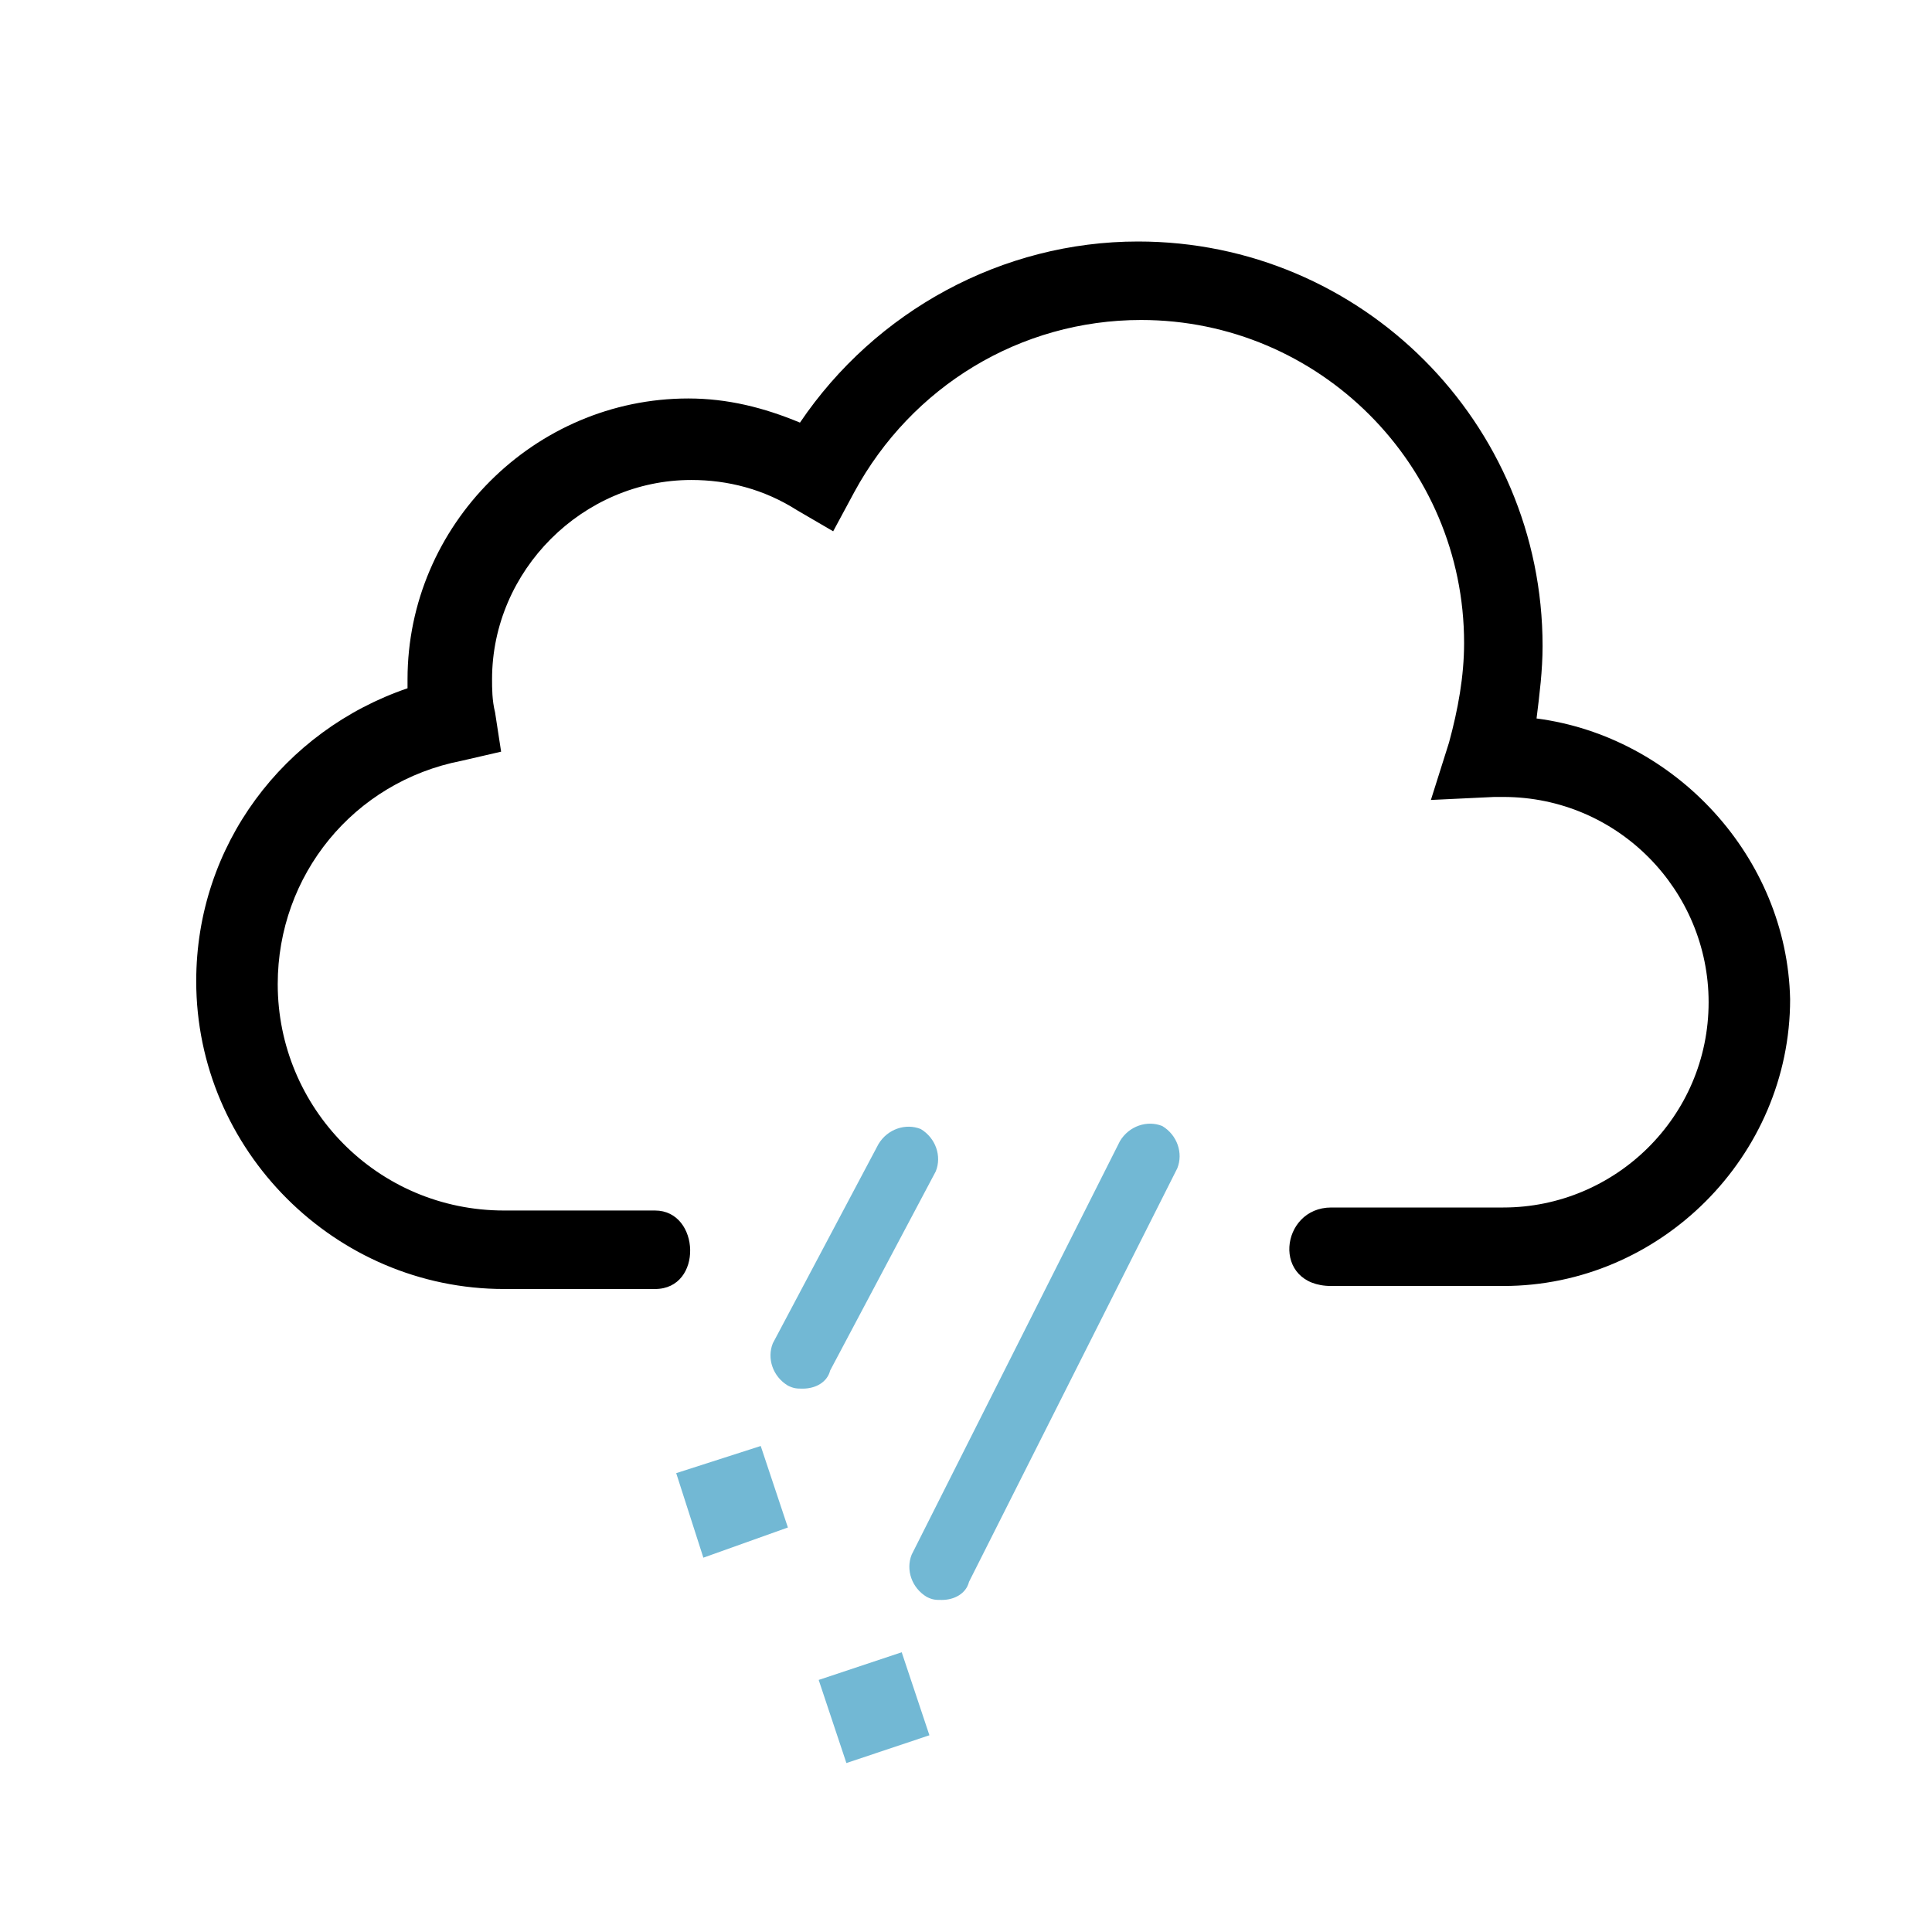
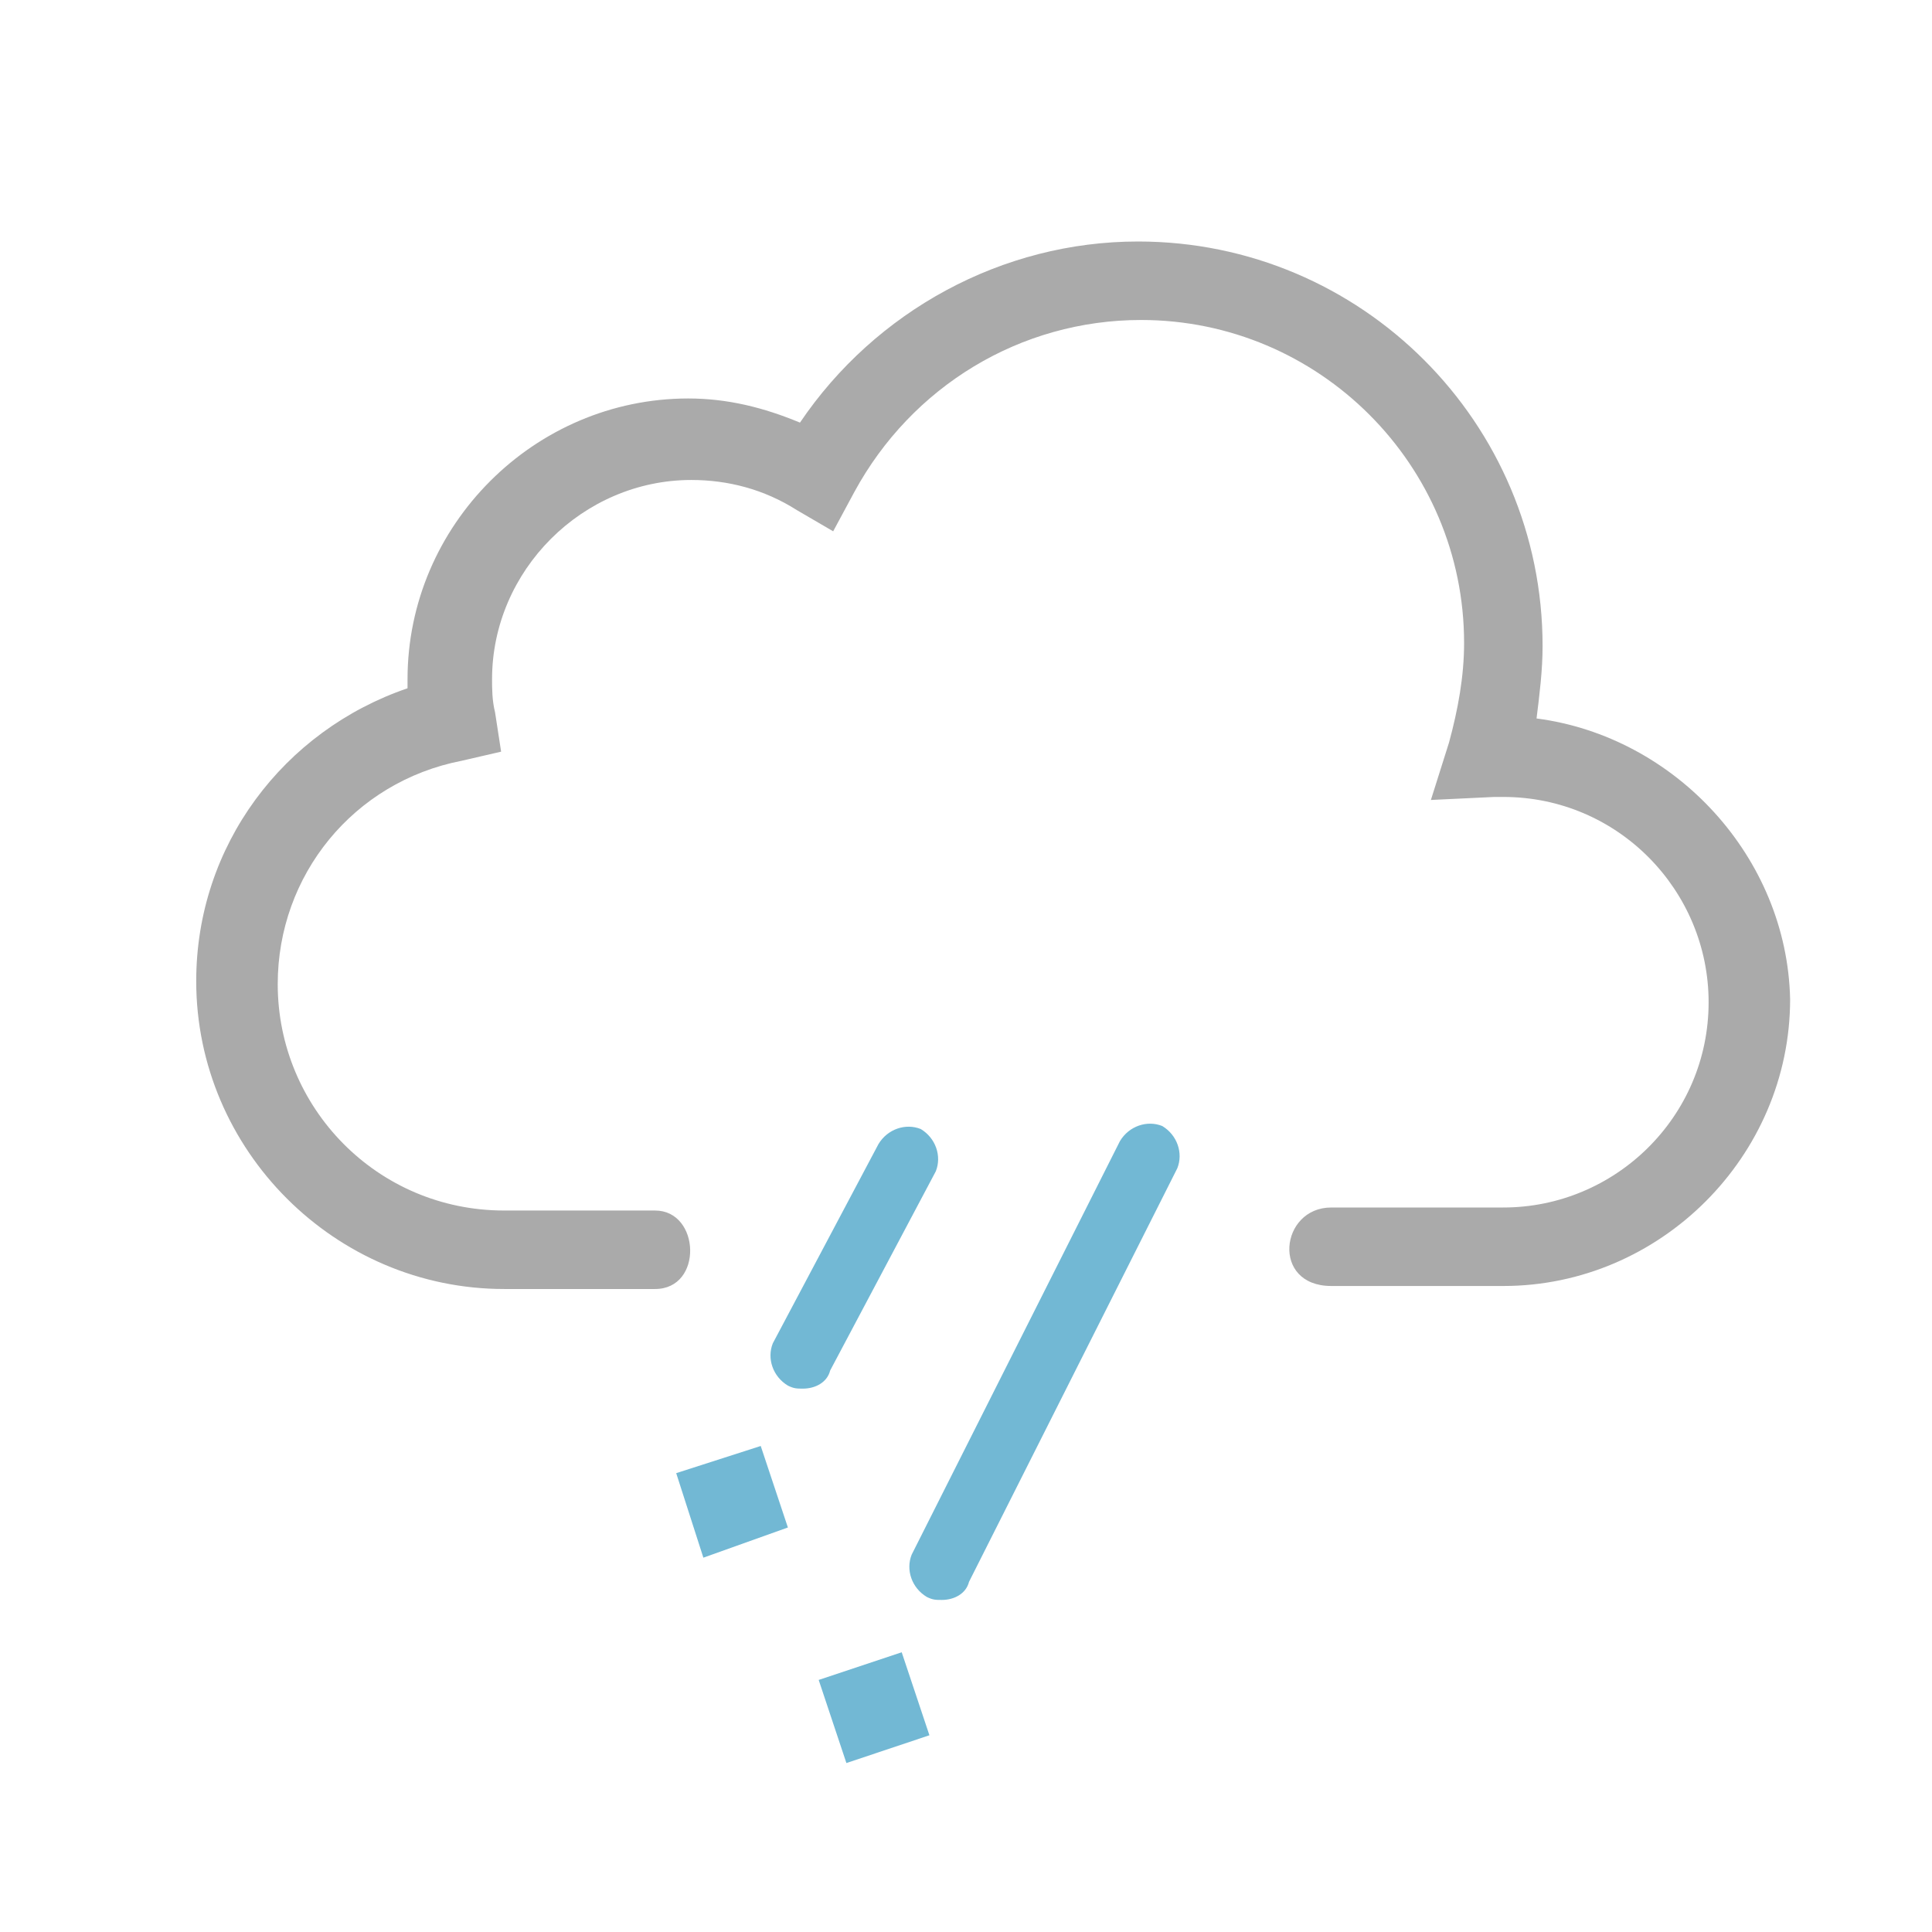
<svg xmlns="http://www.w3.org/2000/svg" id="weather-icon-chancesleet" class="weather-icon weather-icon-black chancesleet" viewBox="0 0 64 64">
  <style>.st0{fill:#72B8D4;}</style>
-   <path d="M50.9 23.8c.1-.8.2-1.6.2-2.4C51.1 14 45.1 8 37.7 8c-4.5 0-8.7 2.3-11.2 6-1.2-.5-2.4-.8-3.7-.8-5.1 0-9.3 4.2-9.3 9.3v.3c-4.1 1.4-7 5.2-7 9.7 0 5.6 4.6 10.2 10.2 10.2h5c1.6 0 1.5-2.6 0-2.6h-5c-4.2 0-7.5-3.4-7.5-7.5 0-3.6 2.5-6.7 6.1-7.4l1.3-.3-.2-1.3c-.1-.4-.1-.8-.1-1.1 0-3.6 3-6.6 6.6-6.6 1.2 0 2.4.3 3.5 1l1.2.7.7-1.3c1.9-3.5 5.5-5.7 9.5-5.7 5.9 0 10.7 4.8 10.7 10.7 0 1.1-.2 2.2-.5 3.3l-.6 1.9 2.1-.1h.3c3.8 0 6.8 3.1 6.8 6.8 0 3.8-3.1 6.8-6.8 6.8h-5.7c-1.7 0-2 2.6 0 2.6h5.7c5.2 0 9.5-4.3 9.5-9.5-.1-4.7-3.8-8.7-8.4-9.3z" />
+   <path fill="#aaaaaa" d="M50.9 23.8c.1-.8.2-1.6.2-2.4C51.1 14 45.1 8 37.7 8c-4.5 0-8.7 2.3-11.2 6-1.2-.5-2.4-.8-3.7-.8-5.1 0-9.3 4.2-9.3 9.3v.3c-4.1 1.4-7 5.2-7 9.7 0 5.6 4.6 10.2 10.2 10.2h5c1.6 0 1.5-2.6 0-2.6h-5c-4.2 0-7.5-3.4-7.5-7.5 0-3.6 2.5-6.7 6.1-7.4l1.3-.3-.2-1.3c-.1-.4-.1-.8-.1-1.1 0-3.6 3-6.6 6.6-6.6 1.2 0 2.4.3 3.5 1l1.2.7.7-1.3c1.9-3.5 5.5-5.7 9.5-5.7 5.9 0 10.7 4.8 10.7 10.7 0 1.1-.2 2.2-.5 3.3l-.6 1.9 2.1-.1h.3c3.8 0 6.8 3.1 6.8 6.8 0 3.8-3.1 6.8-6.8 6.8h-5.7c-1.7 0-2 2.6 0 2.6h5.7c5.2 0 9.5-4.3 9.5-9.5-.1-4.7-3.8-8.7-8.4-9.3z" />
  <path class="st0" d="M26.6 46c-.2 0-.3 0-.5-.1-.5-.3-.7-.9-.5-1.4l3.5-6.6c.3-.5.9-.7 1.4-.5.5.3.7.9.5 1.4l-3.5 6.6c-.1.4-.5.6-.9.6zM31.2 53c-.2 0-.3 0-.5-.1-.5-.3-.7-.9-.5-1.4l6.9-13.7c.3-.5.9-.7 1.4-.5.5.3.7.9.5 1.4l-6.9 13.7c-.1.4-.5.6-.9.6zM26.1 50.6l-2.8 1-.9-2.8 2.8-.9zM27.12 55.65l2.75-.917.918 2.75-2.75.92z" />
</svg>
